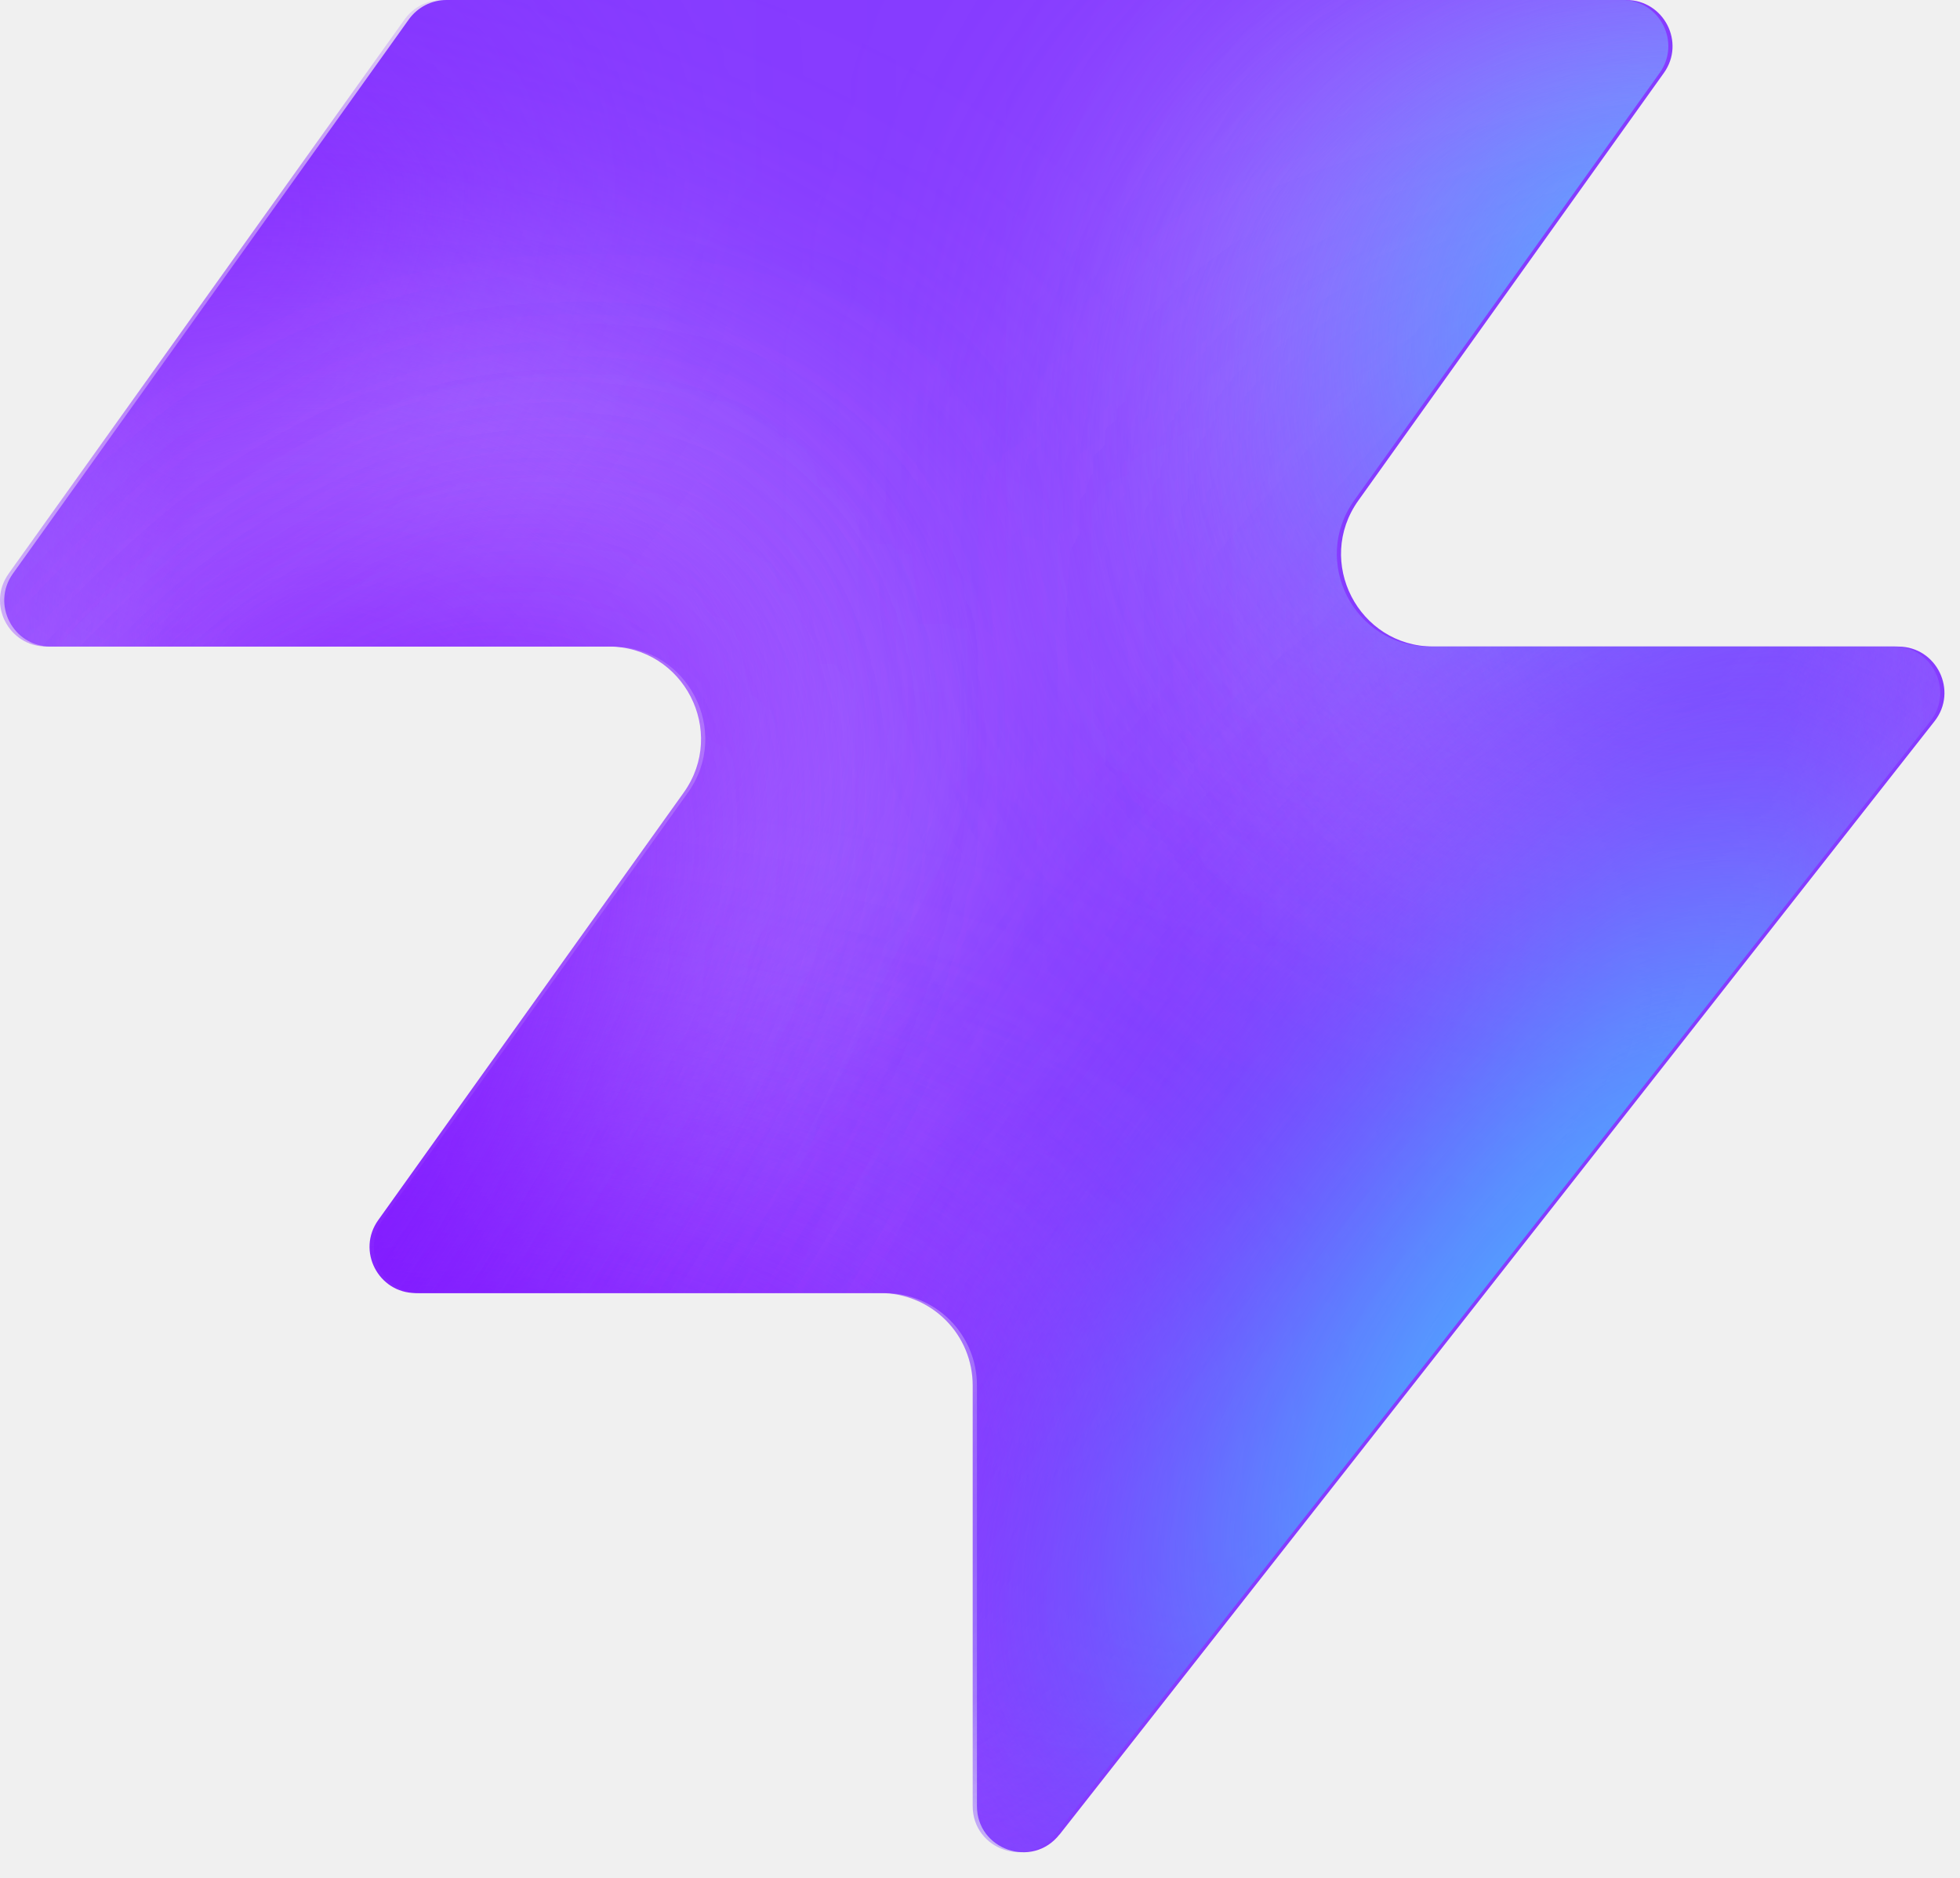
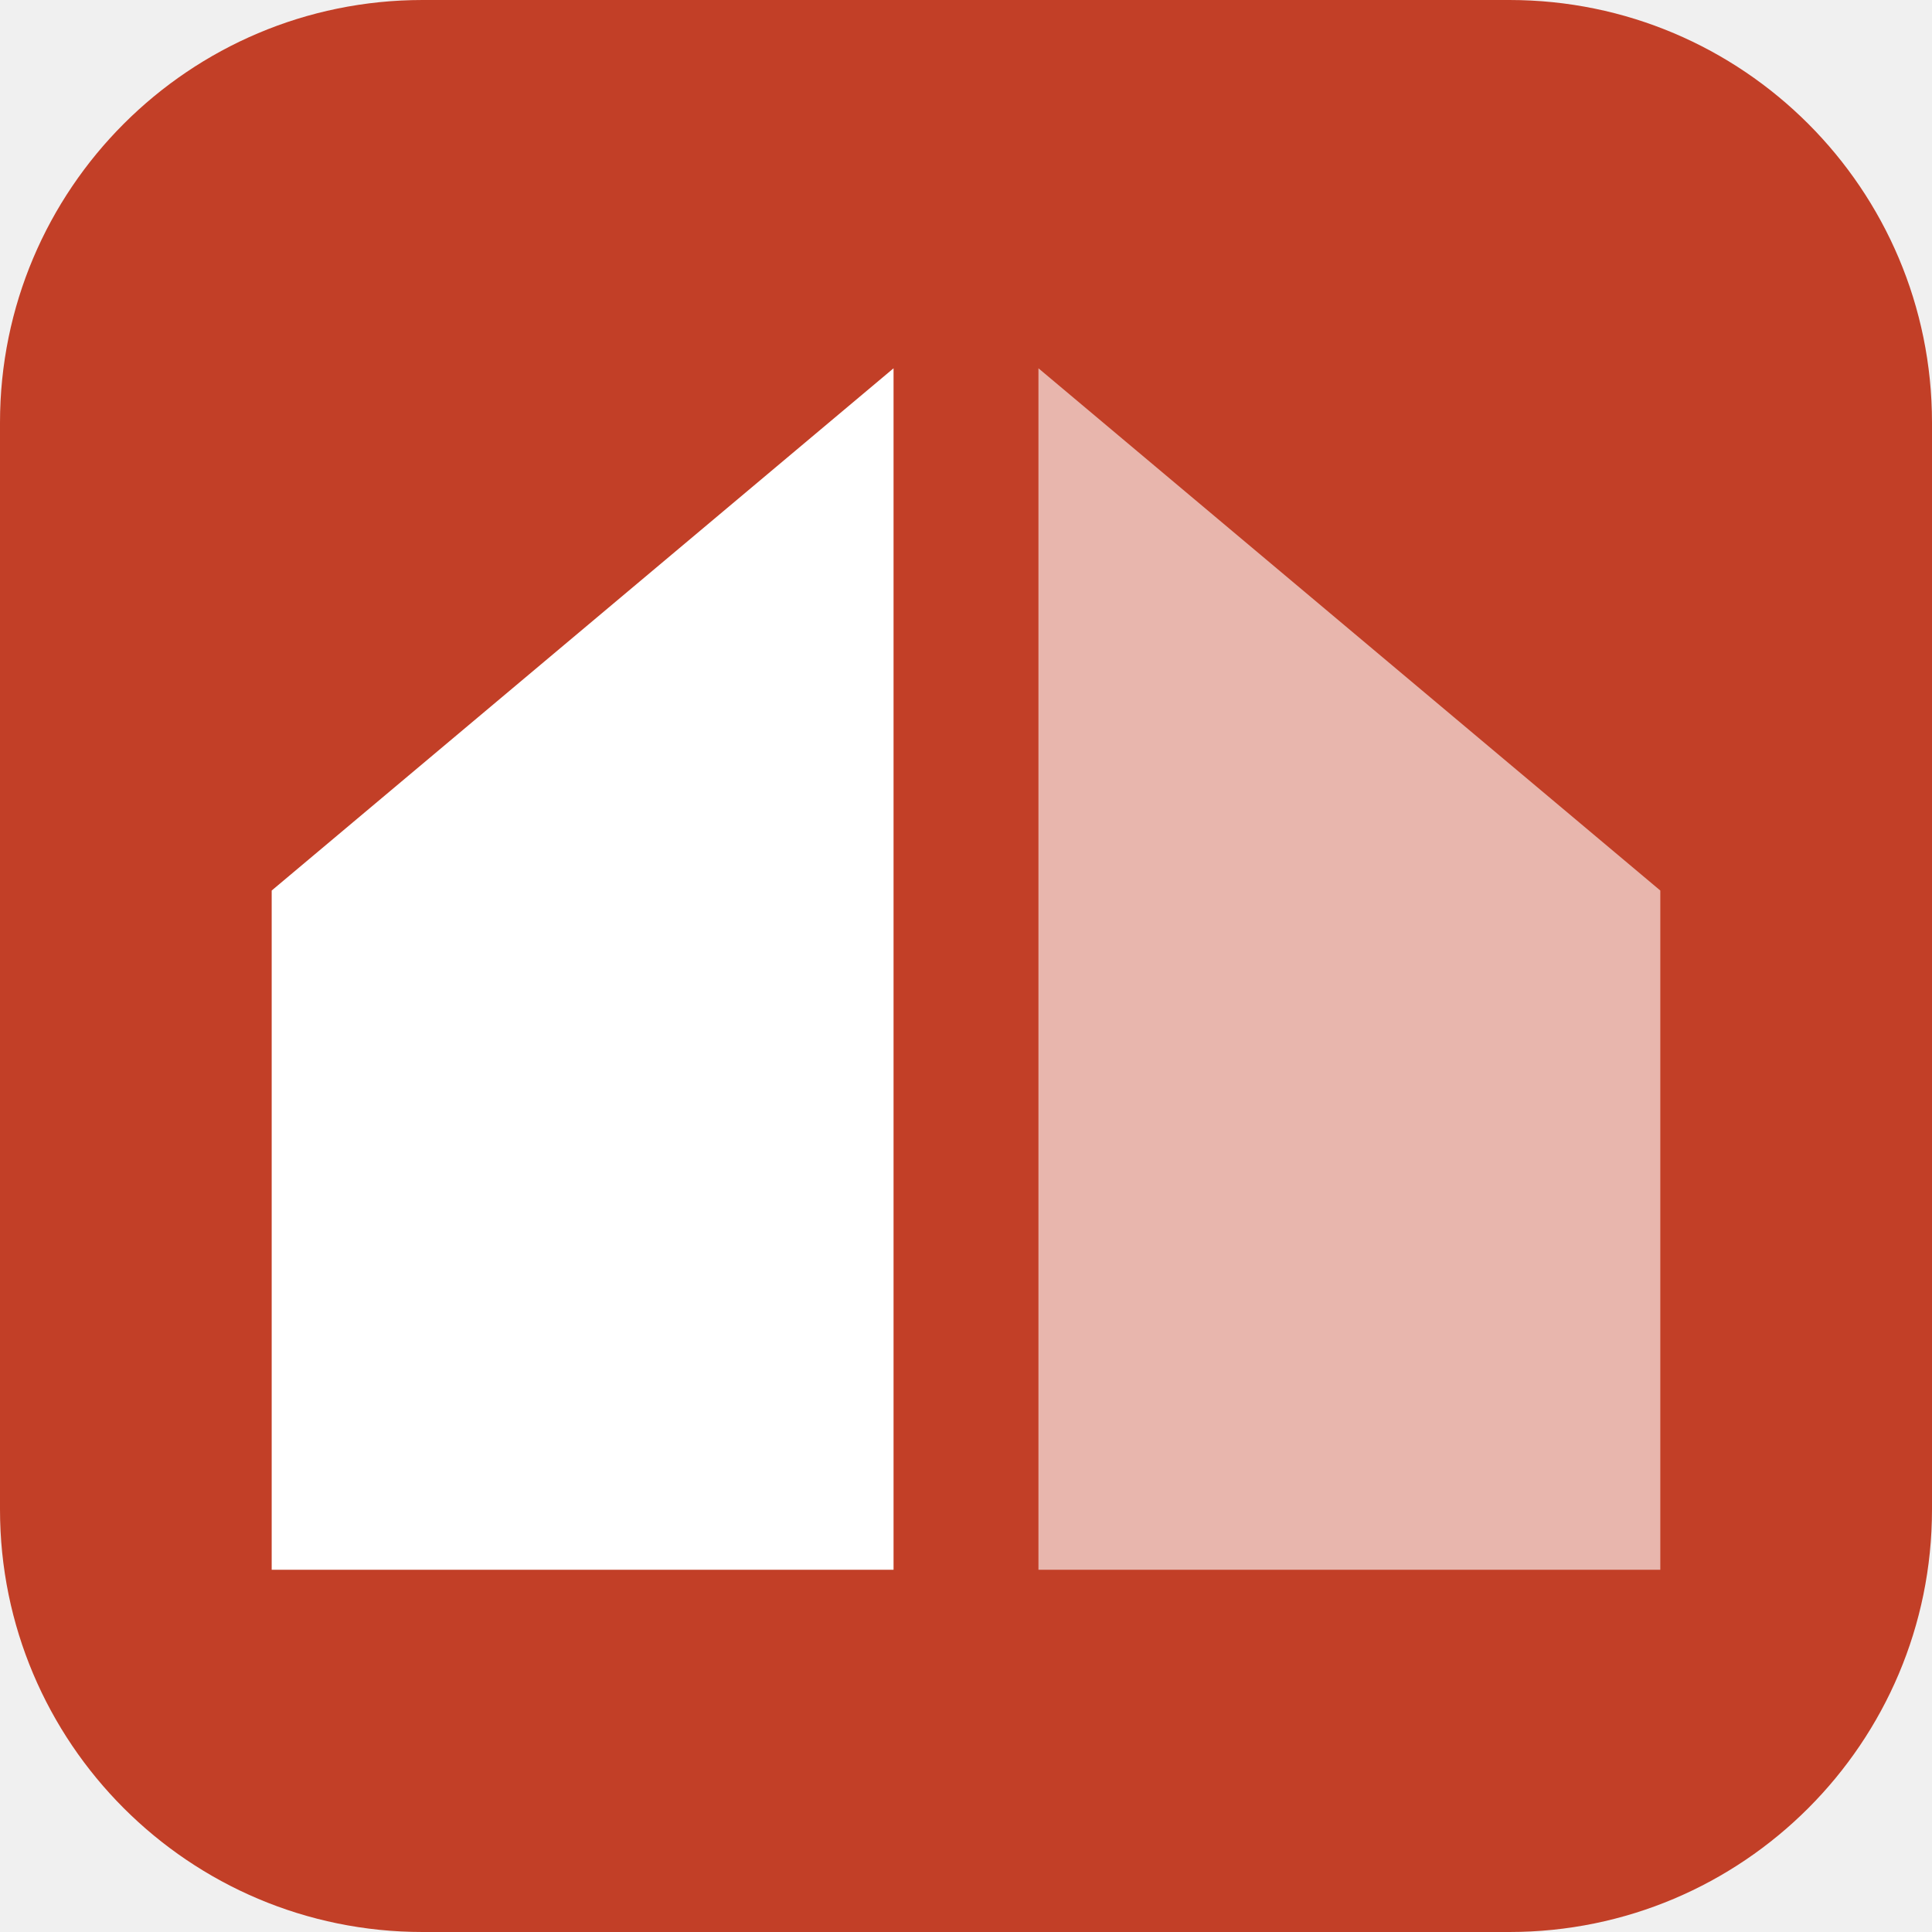
- <svg xmlns="http://www.w3.org/2000/svg" width="48" height="46" fill="none" viewBox="0 0 48 46">
-   <path fill="#863bff" d="M25.946 44.938c-.664.845-2.021.375-2.021-.698V33.937a2.26 2.26 0 0 0-2.262-2.262H10.287c-.92 0-1.456-1.04-.92-1.788l7.48-10.471c1.07-1.497 0-3.578-1.842-3.578H1.237c-.92 0-1.456-1.04-.92-1.788L10.013.474c.214-.297.556-.474.92-.474h28.894c.92 0 1.456 1.04.92 1.788l-7.48 10.471c-1.07 1.498 0 3.579 1.842 3.579h11.377c.943 0 1.473 1.088.89 1.83L25.947 44.94z" style="fill:#863bff;fill:color(display-p3 .525 .23 1);fill-opacity:1" />
-   <mask id="a" width="48" height="46" x="0" y="0" maskUnits="userSpaceOnUse" style="mask-type:alpha">
-     <path fill="#000" d="M25.842 44.938c-.664.844-2.021.375-2.021-.698V33.937a2.26 2.26 0 0 0-2.262-2.262H10.183c-.92 0-1.456-1.04-.92-1.788l7.48-10.471c1.07-1.498 0-3.579-1.842-3.579H1.133c-.92 0-1.456-1.04-.92-1.787L9.91.473c.214-.297.556-.474.92-.474h28.894c.92 0 1.456 1.04.92 1.788l-7.48 10.471c-1.07 1.498 0 3.578 1.842 3.578h11.377c.943 0 1.473 1.088.89 1.832L25.843 44.94z" style="fill:#000;fill-opacity:1" />
-   </mask>
-   <g mask="url(#a)">
-     <g filter="url(#b)">
-       <ellipse cx="5.508" cy="14.704" fill="#ede6ff" rx="5.508" ry="14.704" style="fill:#ede6ff;fill:color(display-p3 .927 .903 1);fill-opacity:1" transform="matrix(.00324 1 1 -.00324 -4.47 31.516)" />
-     </g>
-     <g filter="url(#c)">
-       <ellipse cx="10.399" cy="29.851" fill="#ede6ff" rx="10.399" ry="29.851" style="fill:#ede6ff;fill:color(display-p3 .927 .903 1);fill-opacity:1" transform="matrix(.00324 1 1 -.00324 -39.328 7.883)" />
-     </g>
-     <g filter="url(#d)">
-       <ellipse cx="5.508" cy="30.487" fill="#7e14ff" rx="5.508" ry="30.487" style="fill:#7e14ff;fill:color(display-p3 .492 .077 1);fill-opacity:1" transform="rotate(89.814 -25.913 -14.639)scale(1 -1)" />
-     </g>
-     <g filter="url(#e)">
-       <ellipse cx="5.508" cy="30.599" fill="#7e14ff" rx="5.508" ry="30.599" style="fill:#7e14ff;fill:color(display-p3 .492 .077 1);fill-opacity:1" transform="rotate(89.814 -32.644 -3.334)scale(1 -1)" />
-     </g>
-     <g filter="url(#f)">
-       <ellipse cx="5.508" cy="30.599" fill="#7e14ff" rx="5.508" ry="30.599" style="fill:#7e14ff;fill:color(display-p3 .492 .077 1);fill-opacity:1" transform="matrix(.00324 1 1 -.00324 -34.34 30.47)" />
-     </g>
-     <g filter="url(#g)">
-       <ellipse cx="14.072" cy="22.078" fill="#ede6ff" rx="14.072" ry="22.078" style="fill:#ede6ff;fill:color(display-p3 .927 .903 1);fill-opacity:1" transform="rotate(93.35 24.506 48.493)scale(-1 1)" />
-     </g>
-     <g filter="url(#h)">
-       <ellipse cx="3.47" cy="21.501" fill="#7e14ff" rx="3.47" ry="21.501" style="fill:#7e14ff;fill:color(display-p3 .492 .077 1);fill-opacity:1" transform="rotate(89.009 28.708 47.59)scale(-1 1)" />
-     </g>
-     <g filter="url(#i)">
-       <ellipse cx="3.47" cy="21.501" fill="#7e14ff" rx="3.47" ry="21.501" style="fill:#7e14ff;fill:color(display-p3 .492 .077 1);fill-opacity:1" transform="rotate(89.009 28.708 47.59)scale(-1 1)" />
-     </g>
-     <g filter="url(#j)">
-       <ellipse cx=".387" cy="8.972" fill="#7e14ff" rx="4.407" ry="29.108" style="fill:#7e14ff;fill:color(display-p3 .492 .077 1);fill-opacity:1" transform="rotate(39.51 .387 8.972)" />
-     </g>
-     <g filter="url(#k)">
-       <ellipse cx="47.523" cy="-6.092" fill="#7e14ff" rx="4.407" ry="29.108" style="fill:#7e14ff;fill:color(display-p3 .492 .077 1);fill-opacity:1" transform="rotate(37.892 47.523 -6.092)" />
-     </g>
-     <g filter="url(#l)">
-       <ellipse cx="41.412" cy="6.333" fill="#47bfff" rx="5.971" ry="9.665" style="fill:#47bfff;fill:color(display-p3 .28 .748 1);fill-opacity:1" transform="rotate(37.892 41.412 6.333)" />
-     </g>
-     <g filter="url(#m)">
-       <ellipse cx="-1.879" cy="38.332" fill="#7e14ff" rx="4.407" ry="29.108" style="fill:#7e14ff;fill:color(display-p3 .492 .077 1);fill-opacity:1" transform="rotate(37.892 -1.88 38.332)" />
-     </g>
-     <g filter="url(#n)">
-       <ellipse cx="-1.879" cy="38.332" fill="#7e14ff" rx="4.407" ry="29.108" style="fill:#7e14ff;fill:color(display-p3 .492 .077 1);fill-opacity:1" transform="rotate(37.892 -1.88 38.332)" />
-     </g>
-     <g filter="url(#o)">
-       <ellipse cx="35.651" cy="29.907" fill="#7e14ff" rx="4.407" ry="29.108" style="fill:#7e14ff;fill:color(display-p3 .492 .077 1);fill-opacity:1" transform="rotate(37.892 35.651 29.907)" />
-     </g>
-     <g filter="url(#p)">
-       <ellipse cx="38.418" cy="32.4" fill="#47bfff" rx="5.971" ry="15.297" style="fill:#47bfff;fill:color(display-p3 .28 .748 1);fill-opacity:1" transform="rotate(37.892 38.418 32.4)" />
-     </g>
-   </g>
-   <defs>
-     <filter id="b" width="60.045" height="41.654" x="-19.77" y="16.149" color-interpolation-filters="sRGB" filterUnits="userSpaceOnUse">
-       <feFlood flood-opacity="0" result="BackgroundImageFix" />
-       <feBlend in="SourceGraphic" in2="BackgroundImageFix" result="shape" />
-       <feGaussianBlur result="effect1_foregroundBlur_2002_17158" stdDeviation="7.659" />
-     </filter>
-     <filter id="c" width="90.34" height="51.437" x="-54.613" y="-7.533" color-interpolation-filters="sRGB" filterUnits="userSpaceOnUse">
-       <feFlood flood-opacity="0" result="BackgroundImageFix" />
-       <feBlend in="SourceGraphic" in2="BackgroundImageFix" result="shape" />
-       <feGaussianBlur result="effect1_foregroundBlur_2002_17158" stdDeviation="7.659" />
-     </filter>
-     <filter id="d" width="79.355" height="29.4" x="-49.64" y="2.03" color-interpolation-filters="sRGB" filterUnits="userSpaceOnUse">
-       <feFlood flood-opacity="0" result="BackgroundImageFix" />
-       <feBlend in="SourceGraphic" in2="BackgroundImageFix" result="shape" />
-       <feGaussianBlur result="effect1_foregroundBlur_2002_17158" stdDeviation="4.596" />
-     </filter>
-     <filter id="e" width="79.579" height="29.4" x="-45.045" y="20.029" color-interpolation-filters="sRGB" filterUnits="userSpaceOnUse">
-       <feFlood flood-opacity="0" result="BackgroundImageFix" />
-       <feBlend in="SourceGraphic" in2="BackgroundImageFix" result="shape" />
-       <feGaussianBlur result="effect1_foregroundBlur_2002_17158" stdDeviation="4.596" />
-     </filter>
-     <filter id="f" width="79.579" height="29.4" x="-43.513" y="21.178" color-interpolation-filters="sRGB" filterUnits="userSpaceOnUse">
-       <feFlood flood-opacity="0" result="BackgroundImageFix" />
-       <feBlend in="SourceGraphic" in2="BackgroundImageFix" result="shape" />
-       <feGaussianBlur result="effect1_foregroundBlur_2002_17158" stdDeviation="4.596" />
-     </filter>
-     <filter id="g" width="74.749" height="58.852" x="15.756" y="-17.901" color-interpolation-filters="sRGB" filterUnits="userSpaceOnUse">
-       <feFlood flood-opacity="0" result="BackgroundImageFix" />
-       <feBlend in="SourceGraphic" in2="BackgroundImageFix" result="shape" />
-       <feGaussianBlur result="effect1_foregroundBlur_2002_17158" stdDeviation="7.659" />
-     </filter>
-     <filter id="h" width="61.377" height="25.362" x="23.548" y="2.284" color-interpolation-filters="sRGB" filterUnits="userSpaceOnUse">
-       <feFlood flood-opacity="0" result="BackgroundImageFix" />
-       <feBlend in="SourceGraphic" in2="BackgroundImageFix" result="shape" />
-       <feGaussianBlur result="effect1_foregroundBlur_2002_17158" stdDeviation="4.596" />
-     </filter>
-     <filter id="i" width="61.377" height="25.362" x="23.548" y="2.284" color-interpolation-filters="sRGB" filterUnits="userSpaceOnUse">
-       <feFlood flood-opacity="0" result="BackgroundImageFix" />
-       <feBlend in="SourceGraphic" in2="BackgroundImageFix" result="shape" />
-       <feGaussianBlur result="effect1_foregroundBlur_2002_17158" stdDeviation="4.596" />
-     </filter>
-     <filter id="j" width="56.045" height="63.649" x="-27.636" y="-22.853" color-interpolation-filters="sRGB" filterUnits="userSpaceOnUse">
-       <feFlood flood-opacity="0" result="BackgroundImageFix" />
-       <feBlend in="SourceGraphic" in2="BackgroundImageFix" result="shape" />
-       <feGaussianBlur result="effect1_foregroundBlur_2002_17158" stdDeviation="4.596" />
-     </filter>
-     <filter id="k" width="54.814" height="64.646" x="20.116" y="-38.415" color-interpolation-filters="sRGB" filterUnits="userSpaceOnUse">
-       <feFlood flood-opacity="0" result="BackgroundImageFix" />
-       <feBlend in="SourceGraphic" in2="BackgroundImageFix" result="shape" />
-       <feGaussianBlur result="effect1_foregroundBlur_2002_17158" stdDeviation="4.596" />
-     </filter>
-     <filter id="l" width="33.541" height="35.313" x="24.641" y="-11.323" color-interpolation-filters="sRGB" filterUnits="userSpaceOnUse">
-       <feFlood flood-opacity="0" result="BackgroundImageFix" />
-       <feBlend in="SourceGraphic" in2="BackgroundImageFix" result="shape" />
-       <feGaussianBlur result="effect1_foregroundBlur_2002_17158" stdDeviation="4.596" />
-     </filter>
-     <filter id="m" width="54.814" height="64.646" x="-29.286" y="6.009" color-interpolation-filters="sRGB" filterUnits="userSpaceOnUse">
-       <feFlood flood-opacity="0" result="BackgroundImageFix" />
-       <feBlend in="SourceGraphic" in2="BackgroundImageFix" result="shape" />
-       <feGaussianBlur result="effect1_foregroundBlur_2002_17158" stdDeviation="4.596" />
-     </filter>
-     <filter id="n" width="54.814" height="64.646" x="-29.286" y="6.009" color-interpolation-filters="sRGB" filterUnits="userSpaceOnUse">
-       <feFlood flood-opacity="0" result="BackgroundImageFix" />
-       <feBlend in="SourceGraphic" in2="BackgroundImageFix" result="shape" />
-       <feGaussianBlur result="effect1_foregroundBlur_2002_17158" stdDeviation="4.596" />
-     </filter>
-     <filter id="o" width="54.814" height="64.646" x="8.244" y="-2.416" color-interpolation-filters="sRGB" filterUnits="userSpaceOnUse">
-       <feFlood flood-opacity="0" result="BackgroundImageFix" />
-       <feBlend in="SourceGraphic" in2="BackgroundImageFix" result="shape" />
-       <feGaussianBlur result="effect1_foregroundBlur_2002_17158" stdDeviation="4.596" />
-     </filter>
-     <filter id="p" width="39.409" height="43.623" x="18.713" y="10.588" color-interpolation-filters="sRGB" filterUnits="userSpaceOnUse">
-       <feFlood flood-opacity="0" result="BackgroundImageFix" />
-       <feBlend in="SourceGraphic" in2="BackgroundImageFix" result="shape" />
-       <feGaussianBlur result="effect1_foregroundBlur_2002_17158" stdDeviation="4.596" />
-     </filter>
-   </defs>
+ <svg xmlns="http://www.w3.org/2000/svg" viewBox="0 0 64 64">
+   <rect width="64" height="64" rx="14" fill="#c23f27" />
+   <path fill="#fff" d="M29.6 12.2 9 29.5V52h20.6z" />
+   <path fill="#fff" fill-opacity=".62" d="M34.4 12.2 55 29.5V52H34.4z" />
</svg>
